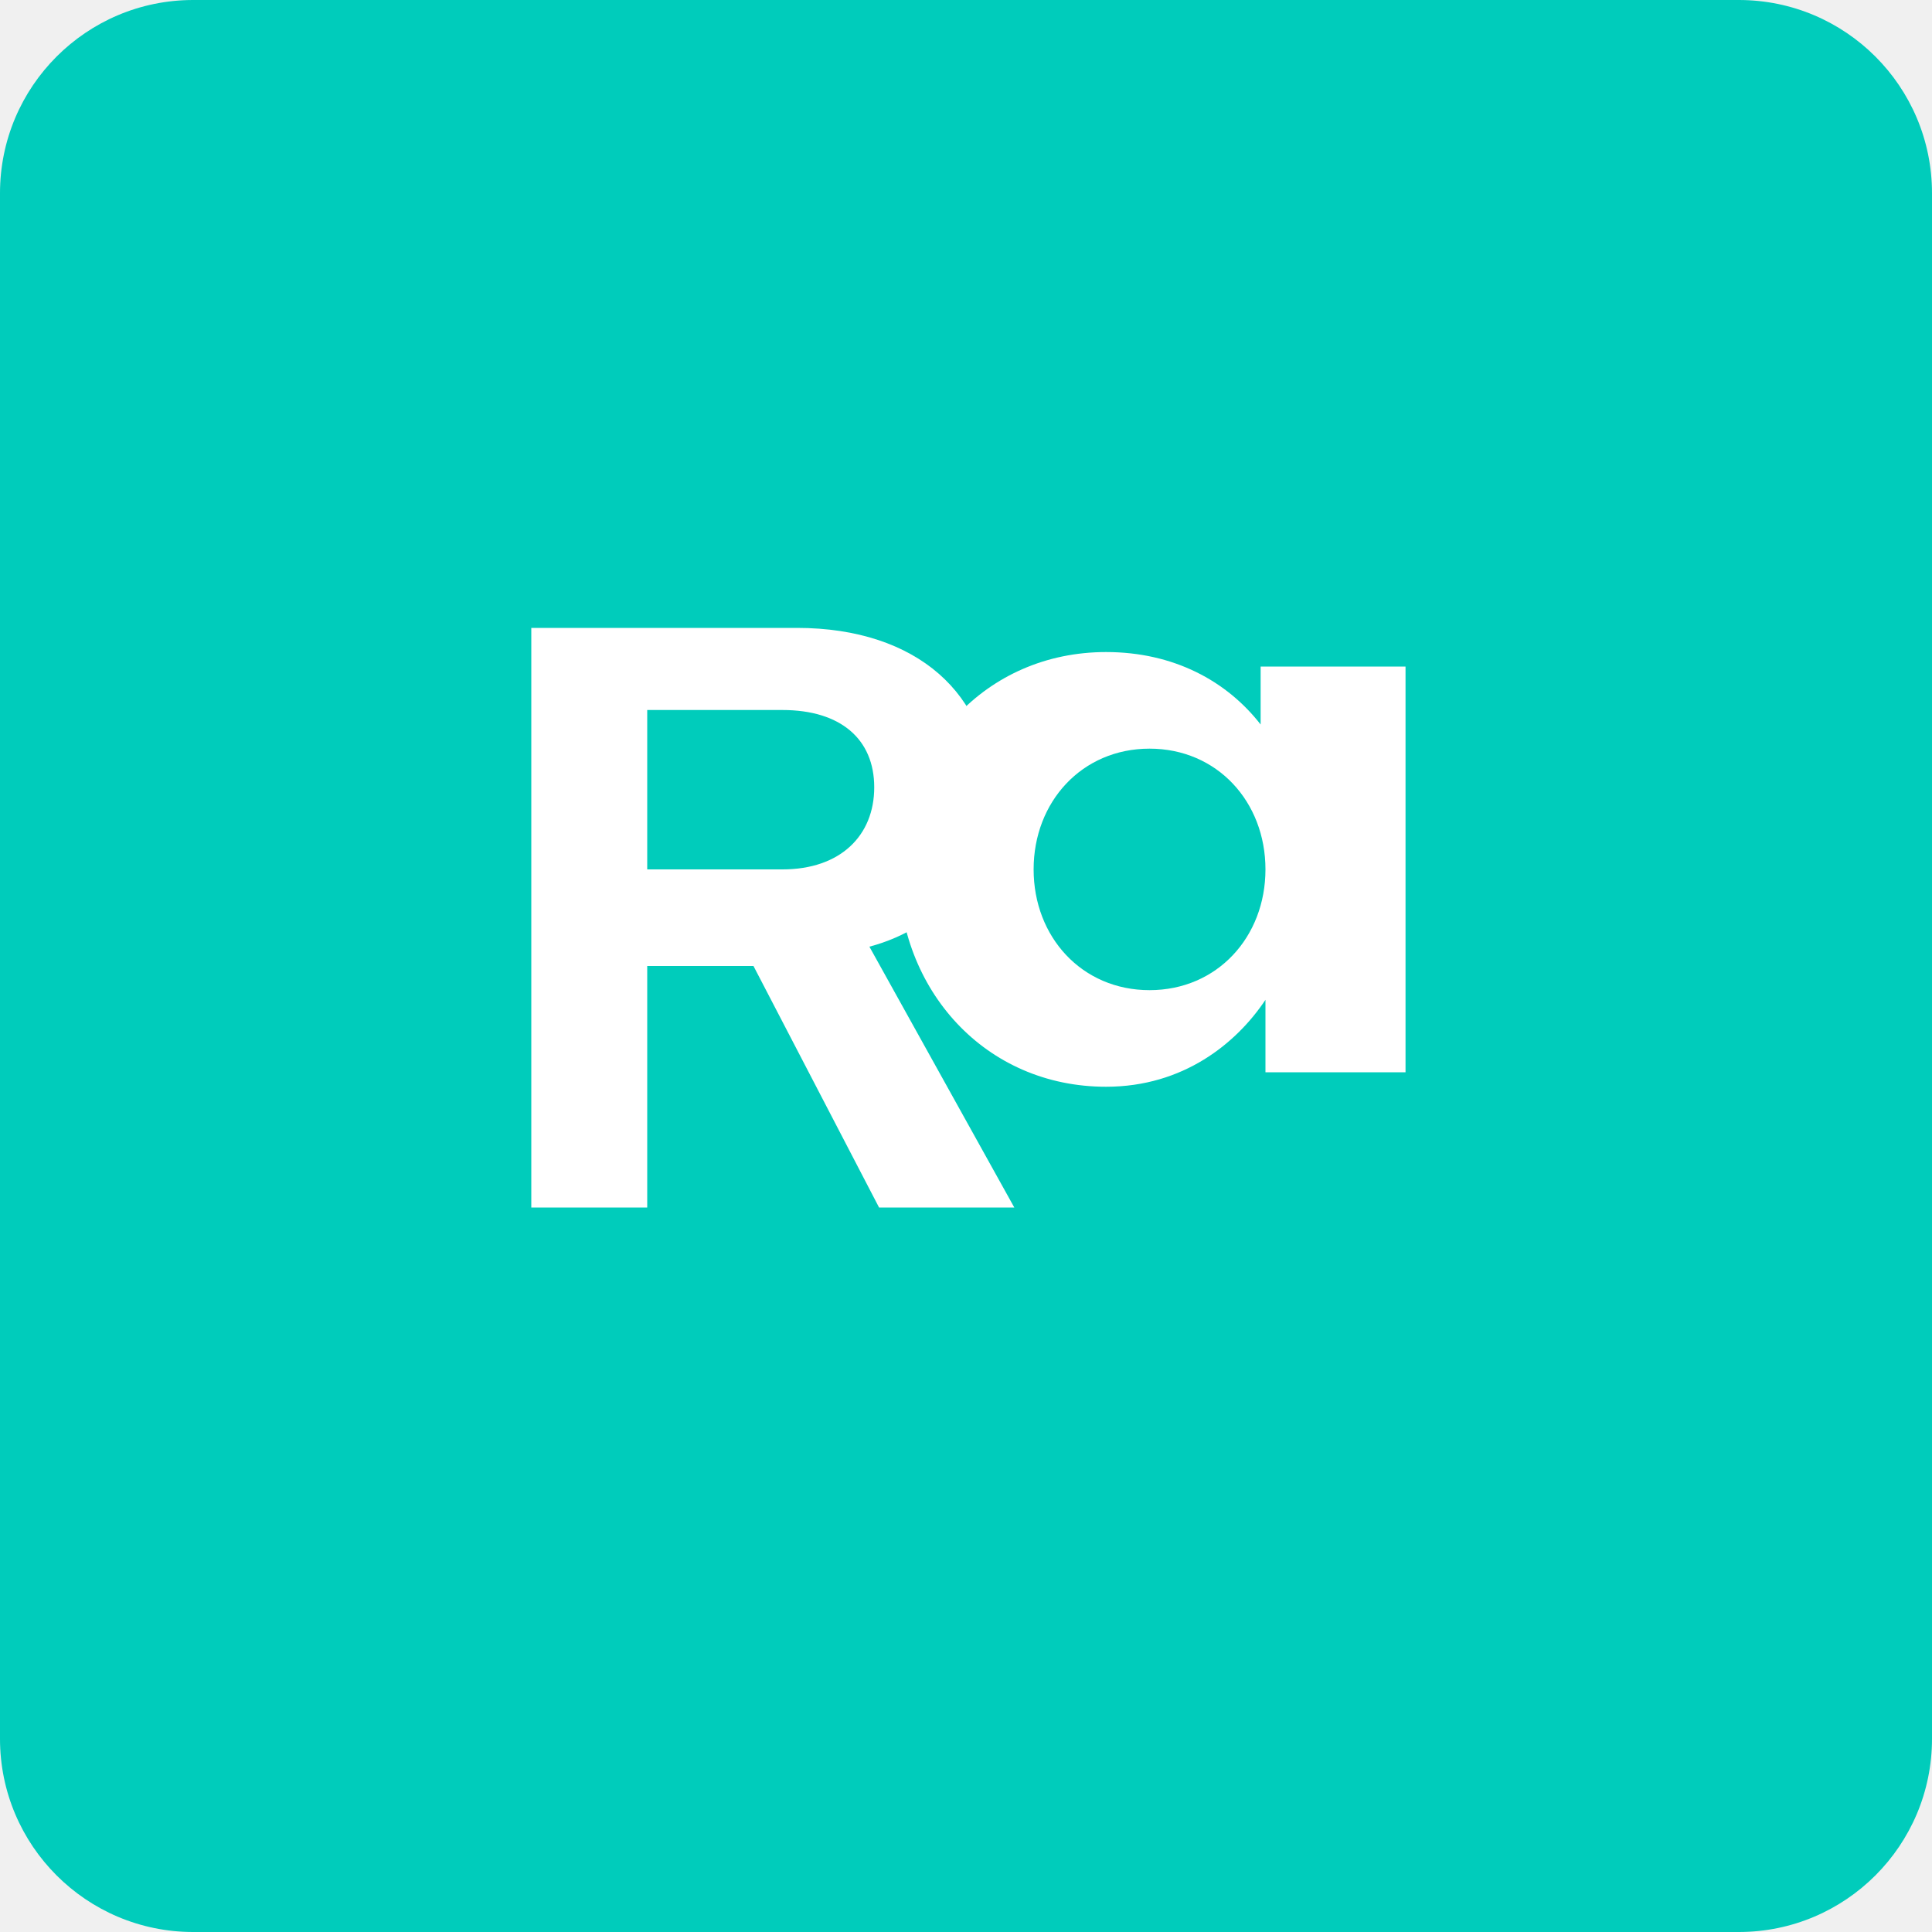
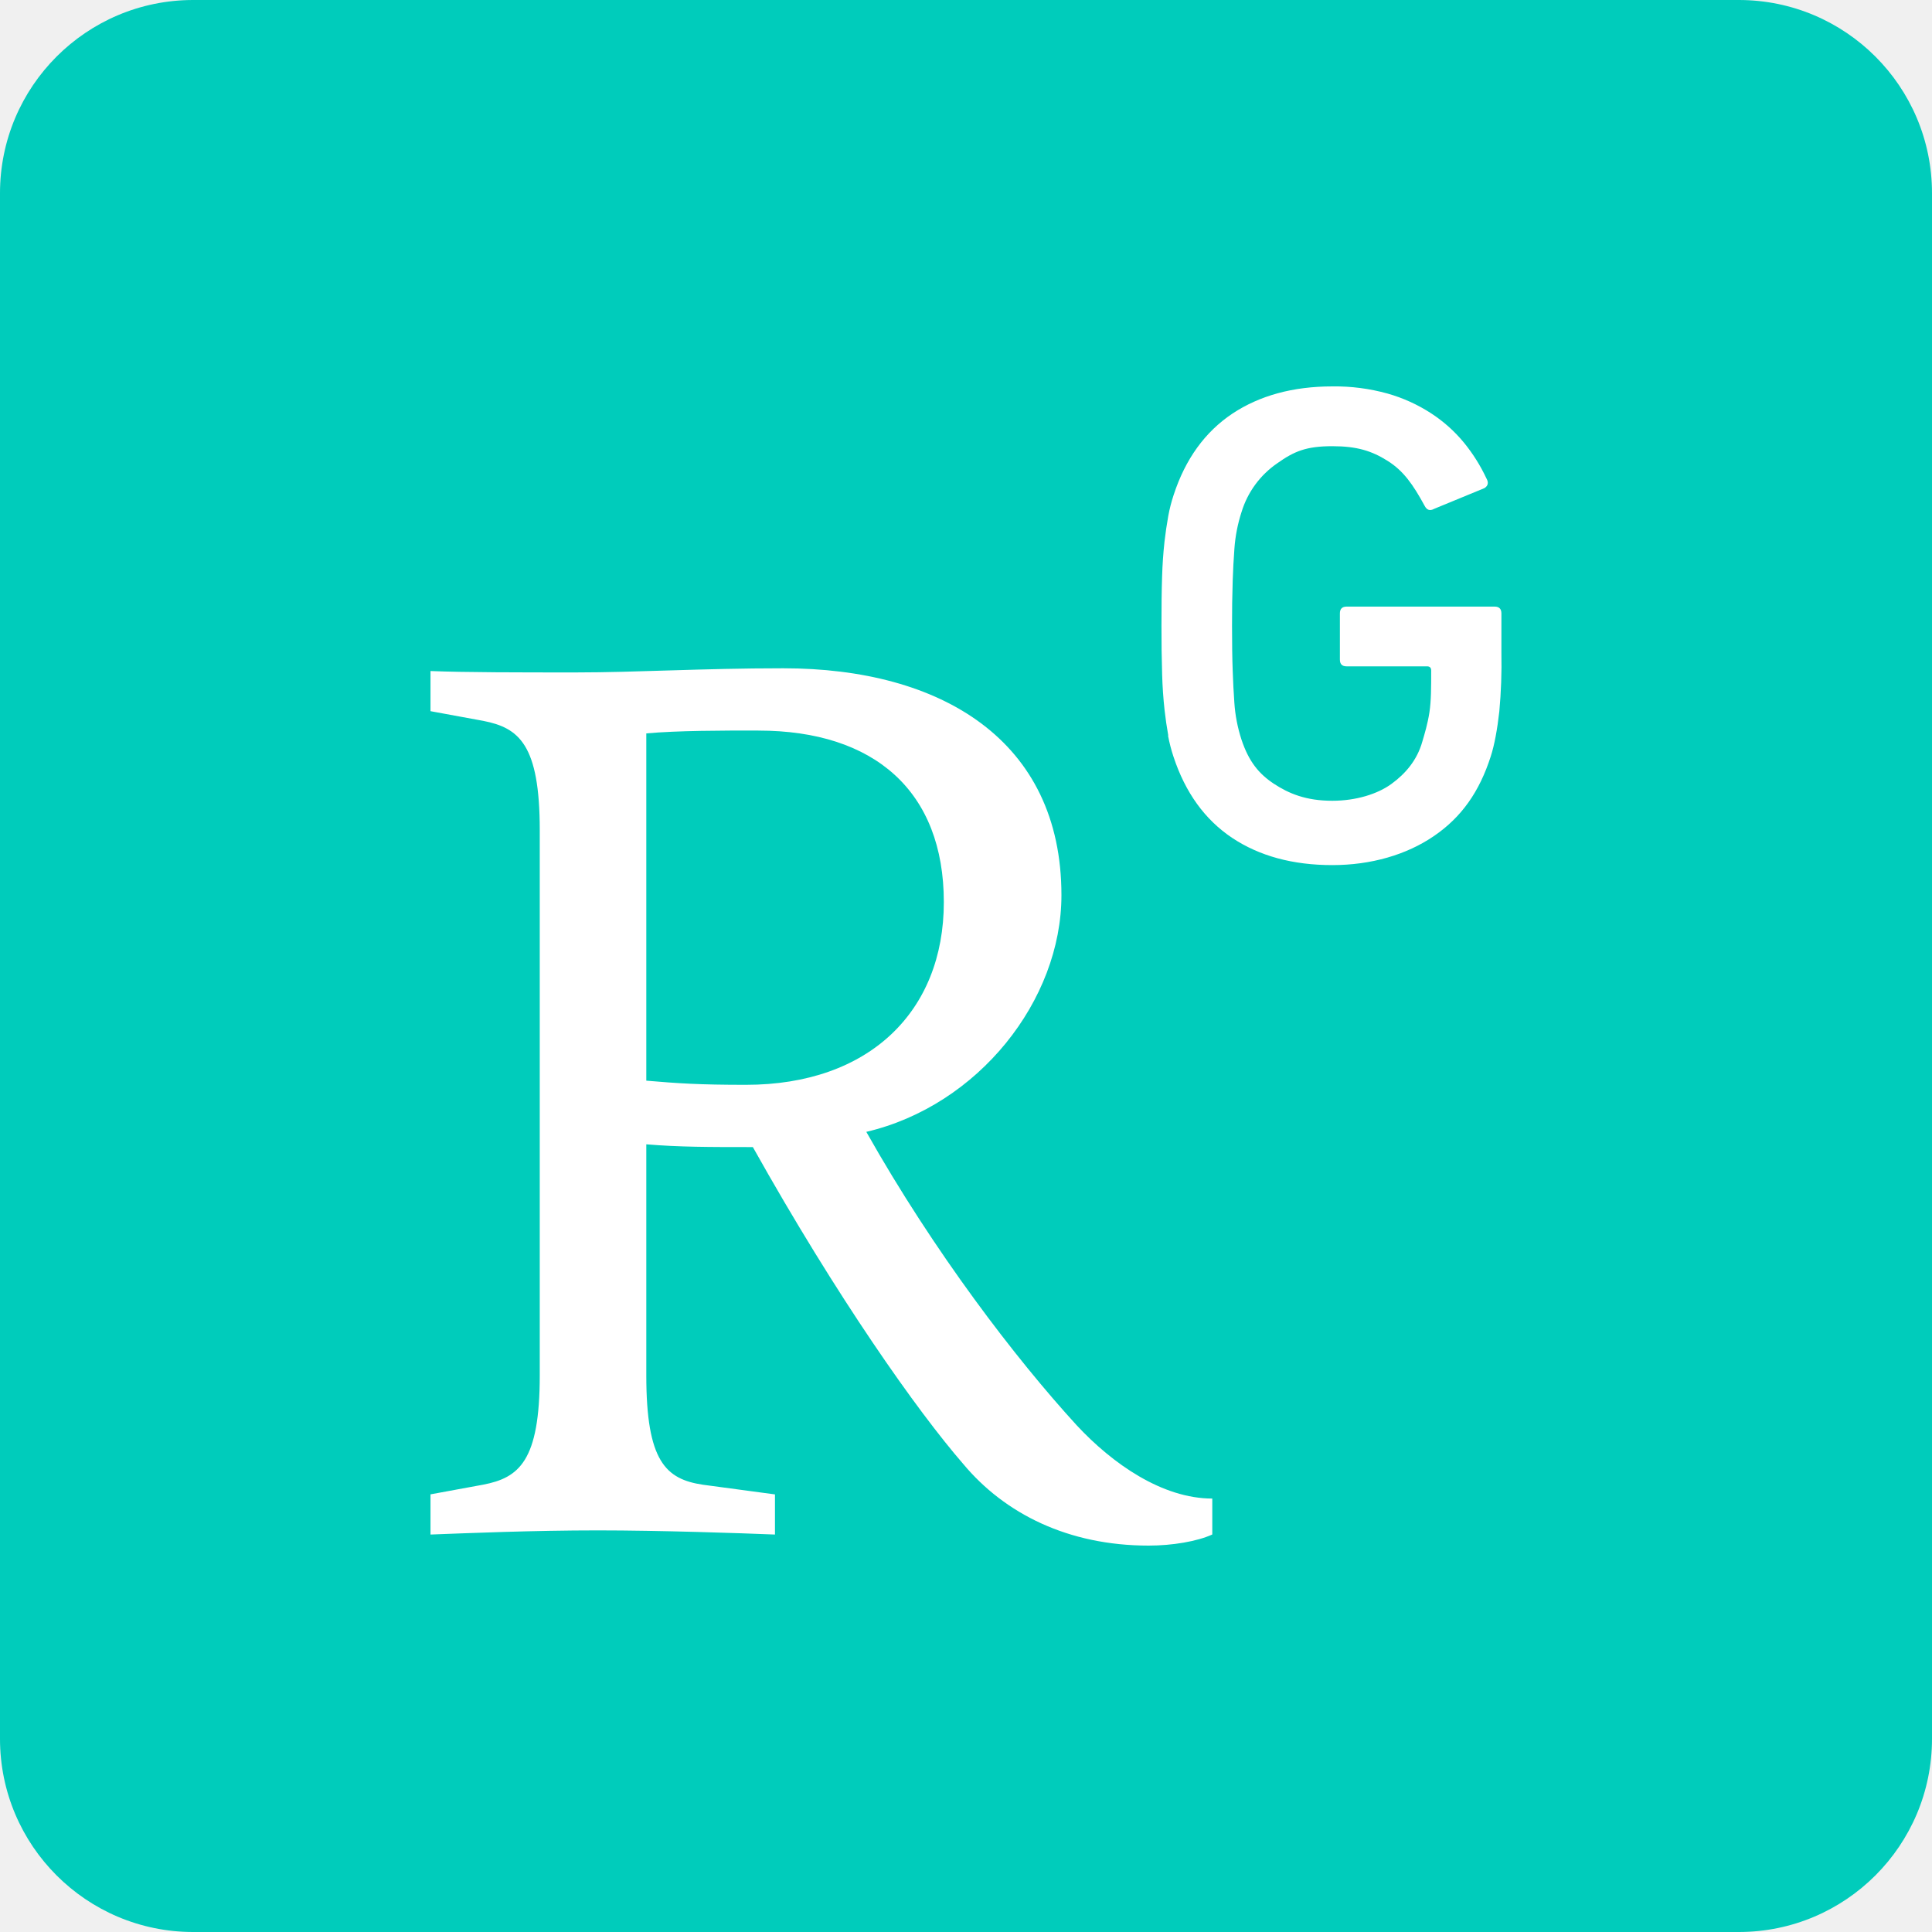
<svg xmlns="http://www.w3.org/2000/svg" width="40" height="40" viewBox="0 0 40 40">
  <rect width="40" height="40" rx="4" fill="#00CCBB" />
-   <g fill="#fff">
-     <path d="M11 13h5.5c2.5 0 4 1.4 4 3.4 0 1.6-1 2.8-2.5 3.2l3 5.4h-2.8l-2.6-5h-2.2v5H11V13zm2.4 5h2.8c1.2 0 1.9-.7 1.9-1.7 0-1-.7-1.6-1.9-1.6h-2.8v3.3z" />
-     <path d="M29.2 22.2h-3v-1.5c-.6.9-1.7 1.8-3.3 1.8-2.5 0-4.3-2-4.3-4.5s1.8-4.5 4.3-4.5c1.4 0 2.5.6 3.2 1.5v-1.2h3v8.4zm-3-4.2c0-1.4-1-2.5-2.4-2.5S21.4 16.6 21.4 18s1 2.5 2.4 2.5 2.4-1.1 2.4-2.5z" />
+   <g transform="translate(8,8) scale(1)">
+     <path fill="#fff" d="M19.586 0c-.818 0-1.508.19-2.073.565-.563.377-.97.936-1.213 1.68a3.193 3.193 0 0 0-.112.437 8.365 8.365 0 0 0-.078.53 9 9 0 0 0-.05.727c-.01.282-.013.621-.013 1.016a31.121 31.123 0 0 0 .014 1.017 9 9 0 0 0 .05.727 7.946 7.946 0 0 0 .077.53h-.005a3.334 3.334 0 0 0 .113.438c.245.743.65 1.303 1.214 1.68.565.376 1.256.564 2.075.564.8 0 1.536-.213 2.105-.603.57-.39.94-.916 1.175-1.65.076-.235.135-.558.177-.93a10.9 10.9 0 0 0 .043-1.207v-.82c0-.095-.047-.142-.14-.142h-3.064c-.094 0-.14.047-.14.141v.956c0 .094.046.14.14.14h1.666c.056 0 .084.03.084.086 0 .36 0 .62-.036.865-.038.244-.1.447-.147.606-.108.385-.348.664-.638.876-.29.212-.738.35-1.227.35-.545 0-.901-.15-1.21-.353-.306-.203-.517-.454-.67-.915a3.136 3.136 0 0 1-.147-.762 17.366 17.367 0 0 1-.034-.656c-.01-.26-.014-.572-.014-.939a26.401 26.403 0 0 1 .014-.938 15.821 15.822 0 0 1 .035-.656 3.19 3.19 0 0 1 .148-.76 1.89 1.89 0 0 1 .742-1.01c.344-.244.593-.352 1.137-.352.508 0 .815.096 1.144.303.33.207.528.492.764.925.047.094.111.118.198.07l1.044-.43c.075-.048.09-.115.042-.199a3.549 3.549 0 0 0-.466-.742 3 3 0 0 0-.679-.607 3.313 3.313 0 0 0-.903-.41A4.068 4.068 0 0 0 19.586 0zM8.217 5.836c-1.69 0-3.036.086-4.297.086-1.146 0-2.291 0-3.007-.029v.831l1.088.2c.744.144 1.174.488 1.174 2.264v11.288c0 1.777-.43 2.12-1.174 2.263l-1.088.2v.832c.773-.029 2.12-.086 3.465-.086 1.29 0 2.951.057 3.667.086v-.831l-1.49-.2c-.773-.115-1.174-.487-1.174-2.264v-4.784c.688.057 1.29.057 2.206.057 1.748 3.123 3.41 5.472 4.355 6.56.86 1.032 2.177 1.691 3.839 1.691.487 0 1.003-.086 1.318-.23v-.744c-1.031 0-2.063-.716-2.808-1.518-1.26-1.376-2.95-3.582-4.355-6.074 2.32-.545 4.04-2.722 4.04-4.9 0-3.208-2.492-4.698-5.758-4.698zm-.515 1.29c2.406 0 3.839 1.26 3.839 3.552 0 2.263-1.547 3.782-4.097 3.782-.974 0-1.404-.03-2.063-.086v-7.19c.66-.059 1.547-.059 2.32-.059z" />
  </g>
</svg>
